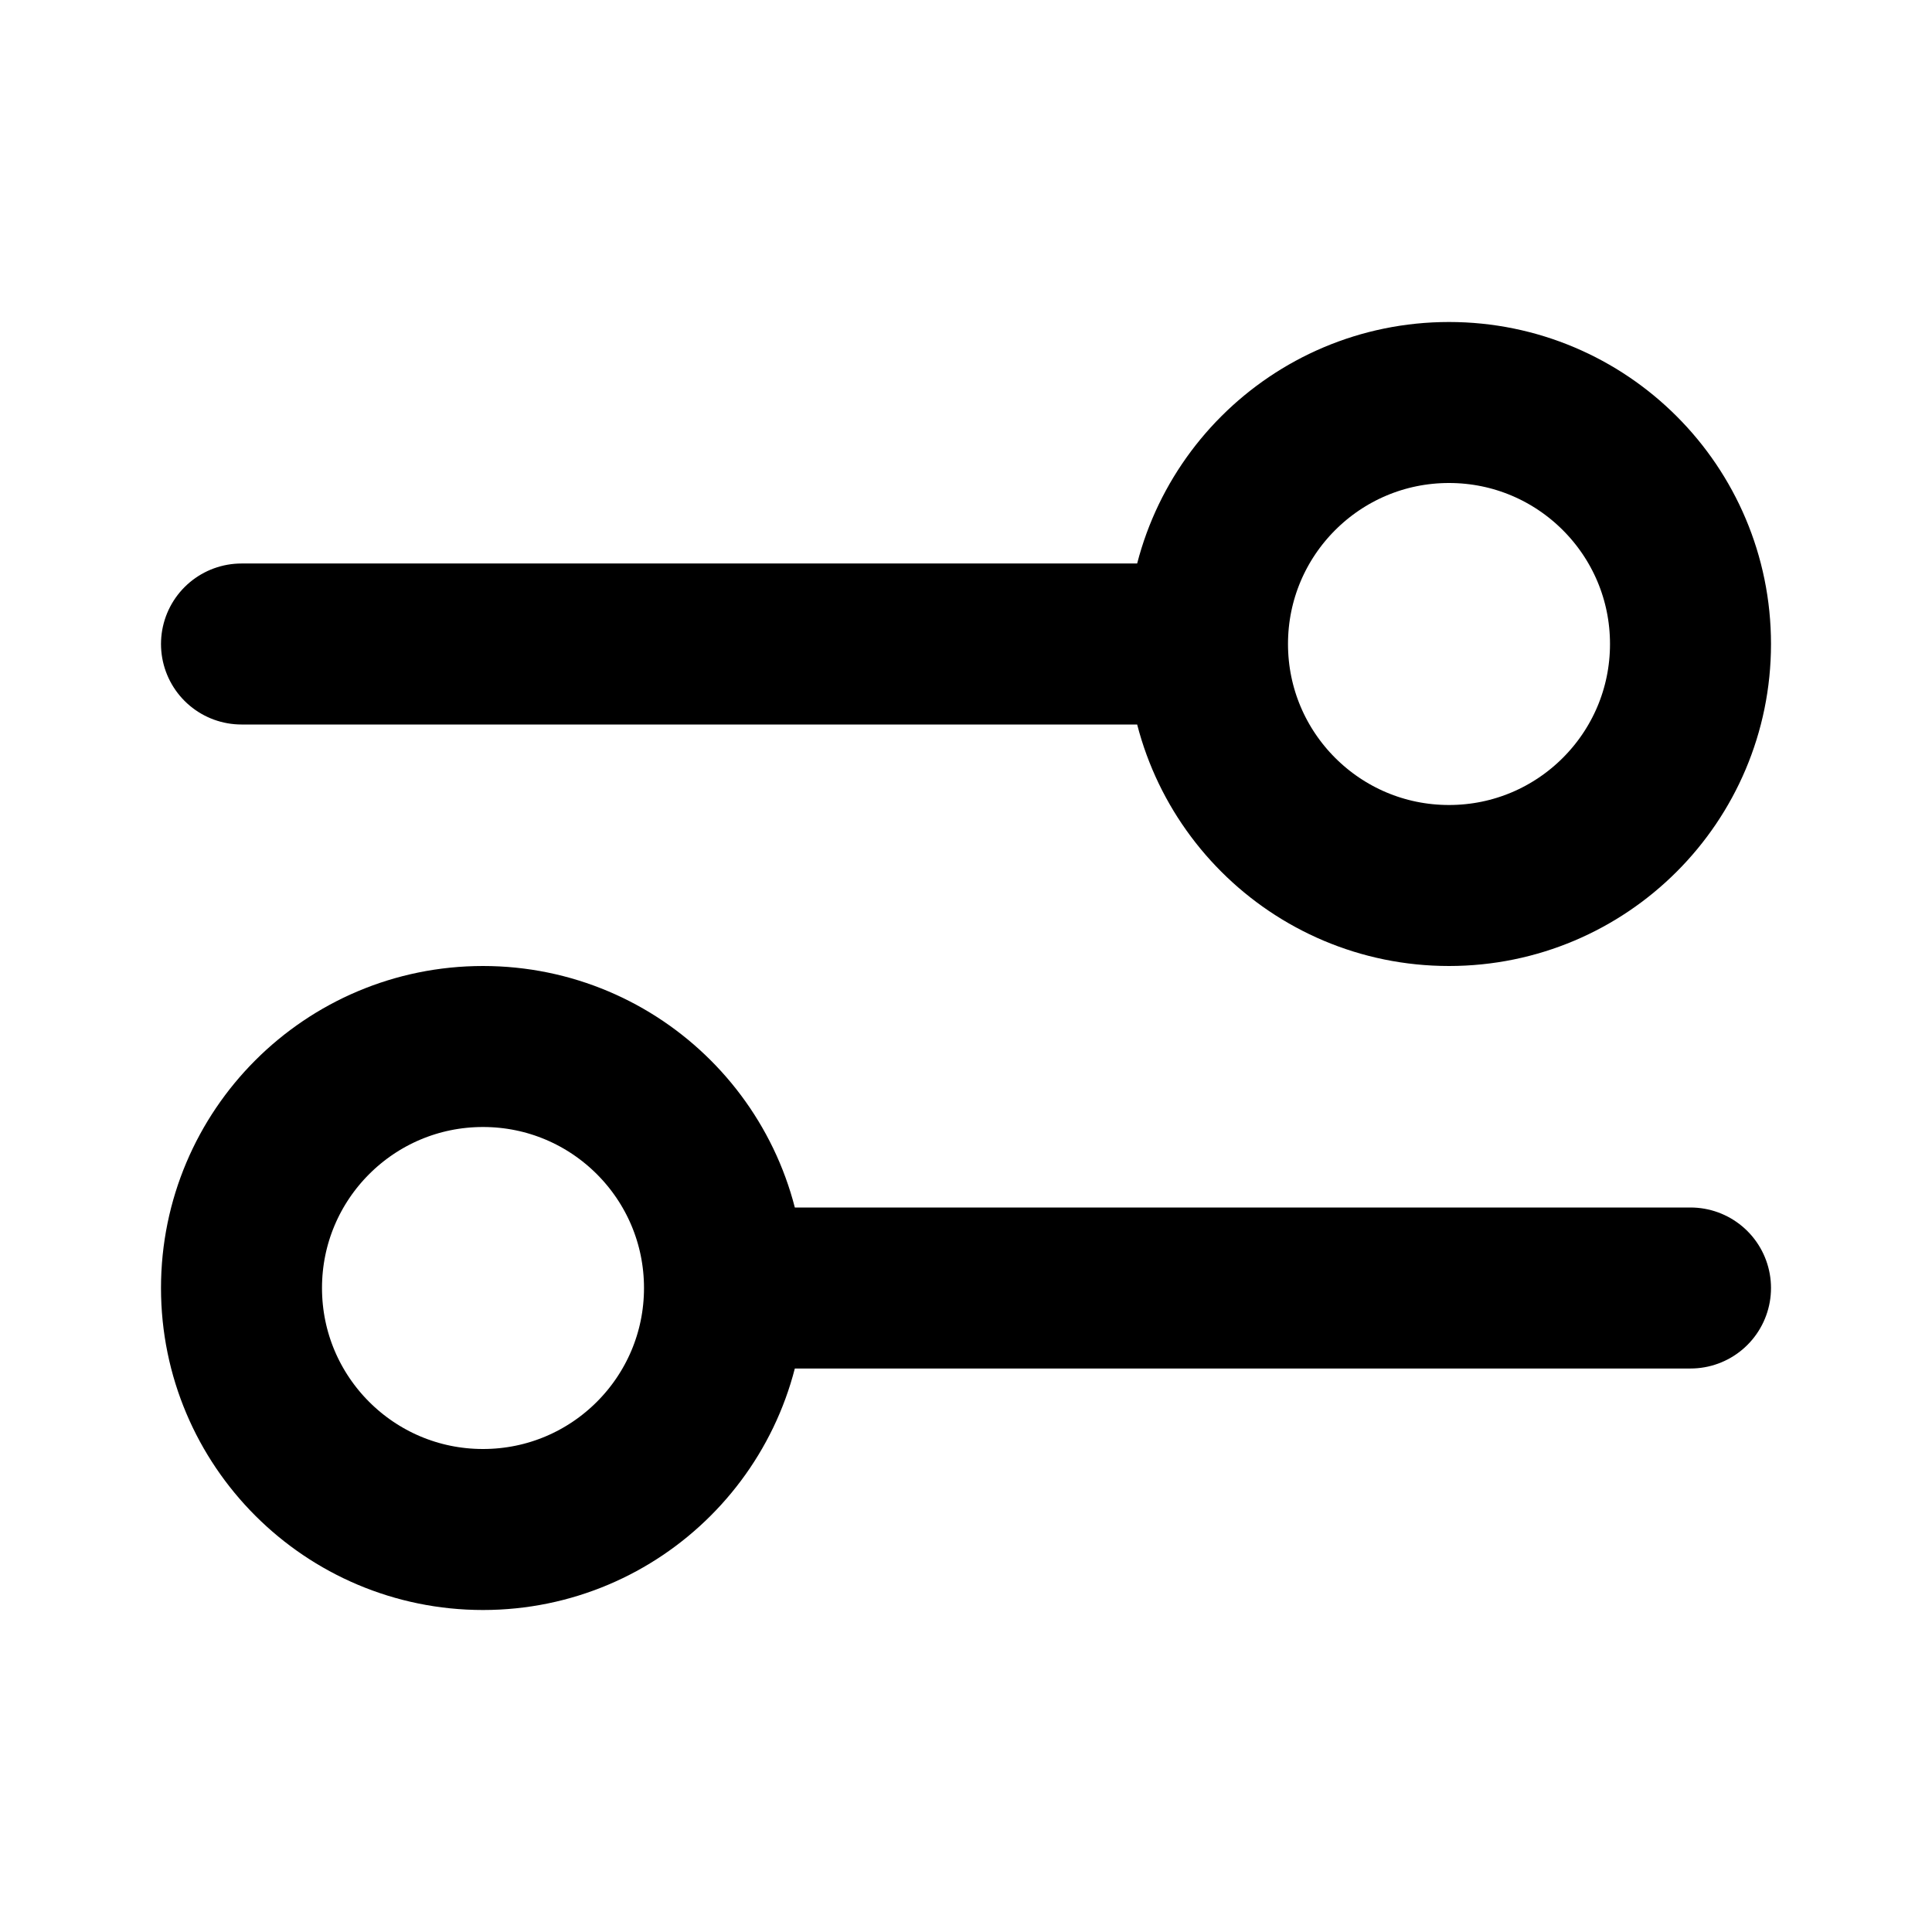
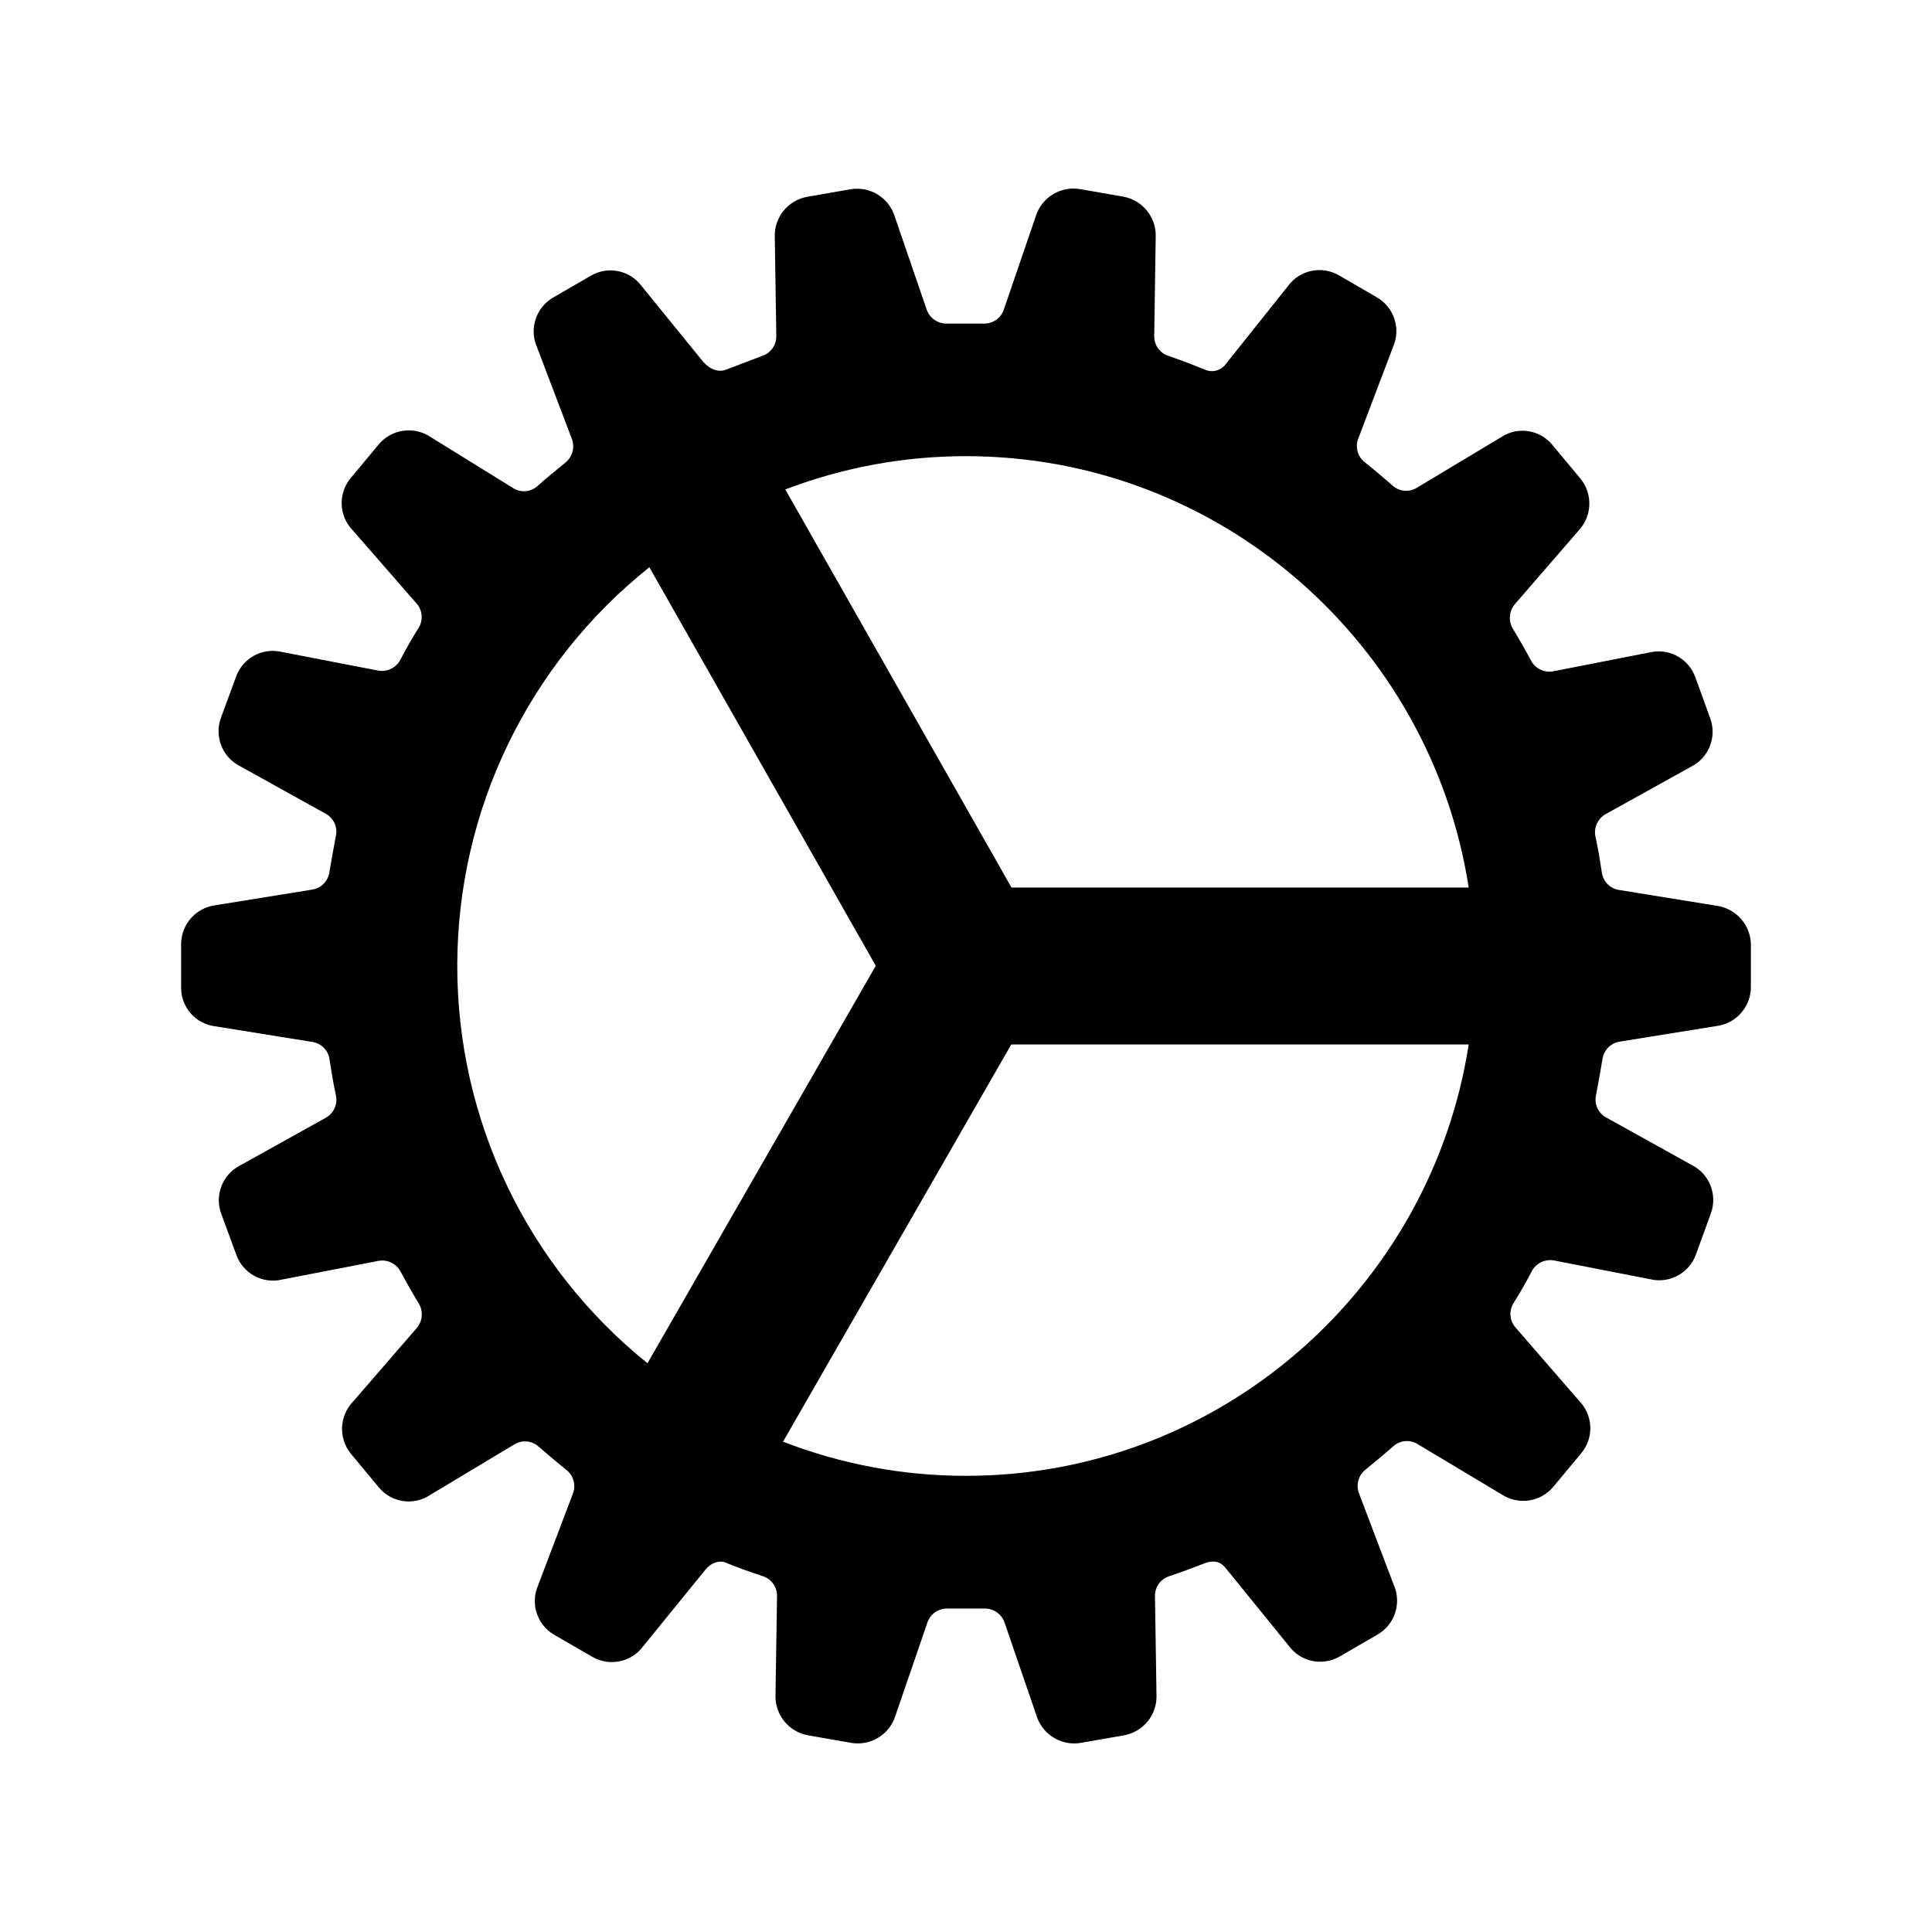
- <svg xmlns="http://www.w3.org/2000/svg" width="800px" height="800px" viewBox="0 0 24 24" fill="none">
-   <path d="M3 8L15 8M15 8C15 9.657 16.343 11 18 11C19.657 11 21 9.657 21 8C21 6.343 19.657 5 18 5C16.343 5 15 6.343 15 8ZM9 16L21 16M9 16C9 17.657 7.657 19 6 19C4.343 19 3 17.657 3 16C3 14.343 4.343 13 6 13C7.657 13 9 14.343 9 16Z" stroke="#000000" stroke-width="2" stroke-linecap="round" stroke-linejoin="round" />
+ <svg xmlns="http://www.w3.org/2000/svg" fill="#000000" width="800px" height="800px" viewBox="0 0 512 512">
+   <path d="M464,249.93a10.58,10.58,0,0,0-9.36-9.94L429,235.84a5.42,5.42,0,0,1-4.5-4.67c-.49-3.15-1-6.42-1.7-9.52a5.52,5.52,0,0,1,2.63-5.85l22.78-12.65a10.35,10.35,0,0,0,5-12.83l-3.95-10.9a10.32,10.32,0,0,0-12.13-6.51l-25.55,5a5.5,5.5,0,0,1-5.82-2.81c-1.49-2.79-3.11-5.63-4.8-8.42a5.6,5.6,0,0,1,.44-6.5l17-19.63a10.44,10.44,0,0,0,.39-13.77l-7.42-8.91a10.24,10.24,0,0,0-13.58-2l-22.37,13.43a5.39,5.39,0,0,1-6.39-.63c-2.47-2.17-4.95-4.26-7.37-6.19a5.45,5.45,0,0,1-1.72-6.21l9.26-24.4a10.35,10.35,0,0,0-4.31-13.07l-10.08-5.85a10.31,10.31,0,0,0-13.46,2.83L325,96.28A4.58,4.58,0,0,1,319.4,98c-.62-.25-5.77-2.36-9.78-3.7a5.42,5.42,0,0,1-3.74-5.23L306.27,63a10.48,10.48,0,0,0-8.57-10.88l-11.45-2a10.45,10.45,0,0,0-11.75,7.17L266,82.1a5.42,5.42,0,0,1-5.36,3.65h-9.75a5.53,5.53,0,0,1-5.3-3.67l-8.46-24.67a10.46,10.46,0,0,0-11.77-7.25l-11.46,2a10.46,10.46,0,0,0-8.57,10.79l.4,26.16a5.45,5.45,0,0,1-3.86,5.25c-2.28.89-7.26,2.78-9.51,3.63-2,.72-4.19-.07-6-2.1l-16.26-20A10.3,10.3,0,0,0,156.69,73l-10.06,5.83A10.36,10.36,0,0,0,142.31,92l9.25,24.34a5.54,5.54,0,0,1-1.7,6.23c-2.43,2-4.92,4-7.4,6.22a5.38,5.38,0,0,1-6.35.64L114,115.74a10.39,10.39,0,0,0-13.61,2l-7.4,8.9a10.32,10.32,0,0,0,.37,13.76L110.45,160a5.42,5.42,0,0,1,.45,6.45c-1.71,2.72-3.34,5.58-4.82,8.44a5.53,5.53,0,0,1-5.86,2.82l-25.51-4.93a10.34,10.34,0,0,0-12.14,6.51l-4,10.88a10.37,10.37,0,0,0,5,12.85l22.78,12.65A5.39,5.39,0,0,1,89,221.59l-.23,1.24c-.53,2.8-1,5.45-1.47,8.27a5.48,5.48,0,0,1-4.46,4.64l-25.7,4.15A10.42,10.42,0,0,0,48,250.16v11.58A10.26,10.26,0,0,0,57.16,272l25.68,4.14a5.41,5.41,0,0,1,4.5,4.67c.49,3.16,1,6.42,1.7,9.52a5.52,5.52,0,0,1-2.63,5.85L63.64,308.85a10.35,10.35,0,0,0-5,12.83l4,10.9a10.33,10.33,0,0,0,12.13,6.51l25.55-4.95a5.5,5.5,0,0,1,5.82,2.81c1.5,2.8,3.12,5.64,4.8,8.42a5.58,5.58,0,0,1-.44,6.5l-17,19.64A10.41,10.41,0,0,0,93,385.27l7.41,8.91a10.24,10.24,0,0,0,13.58,2l22.37-13.43a5.39,5.39,0,0,1,6.39.63c2.48,2.17,5,4.26,7.37,6.19a5.45,5.45,0,0,1,1.72,6.21l-9.26,24.4a10.35,10.35,0,0,0,4.31,13.07L157,439.09a10.3,10.3,0,0,0,13.45-2.82L187,415.92c1.39-1.73,3.6-2.5,5.24-1.84,3.47,1.44,5.8,2.25,9.93,3.63a5.44,5.44,0,0,1,3.75,5.23l-.4,26.05a10.5,10.5,0,0,0,8.57,10.88l11.45,2a10.44,10.44,0,0,0,11.75-7.17l8.5-24.77a5.48,5.48,0,0,1,5.36-3.65h9.75a5.52,5.52,0,0,1,5.3,3.67l8.47,24.67a10.48,10.48,0,0,0,10,7.41,9.74,9.74,0,0,0,1.78-.16l11.47-2a10.46,10.46,0,0,0,8.56-10.79l-.4-26.16a5.43,5.43,0,0,1,3.75-5.2c3.84-1.29,6.53-2.33,8.91-3.24l.6-.24c3.06-1.06,4.53.14,5.47,1.31l16.75,20.63A10.3,10.3,0,0,0,355,439l10.07-5.83a10.35,10.35,0,0,0,4.31-13.1l-9.24-24.34a5.52,5.52,0,0,1,1.69-6.23c2.43-2,4.92-4,7.4-6.22a5.39,5.39,0,0,1,6.38-.62L398,396.06a10.39,10.39,0,0,0,13.61-2l7.4-8.9a10.31,10.31,0,0,0-.37-13.75l-17.06-19.67a5.42,5.42,0,0,1-.45-6.45c1.71-2.71,3.34-5.57,4.82-8.44a5.56,5.56,0,0,1,5.86-2.82L437.29,339a10.34,10.34,0,0,0,12.14-6.51l3.95-10.88a10.36,10.36,0,0,0-5-12.84L425.58,296.1a5.4,5.4,0,0,1-2.61-5.89l.23-1.25c.53-2.8,1-5.44,1.47-8.26a5.48,5.48,0,0,1,4.46-4.64l25.7-4.14A10.43,10.43,0,0,0,464,261.64V249.93ZM171.59,361.27a135.12,135.12,0,0,1,.5-210.94l60,105.61ZM256,391.11a133.75,133.75,0,0,1-48.49-9.05L268,276.79H389.22C379.21,341.45,323.29,391.11,256,391.11Zm12.06-155.9-59.95-105.5A133.87,133.87,0,0,1,256,120.89c67.29,0,123.21,49.66,133.22,114.32Z" />
</svg>
